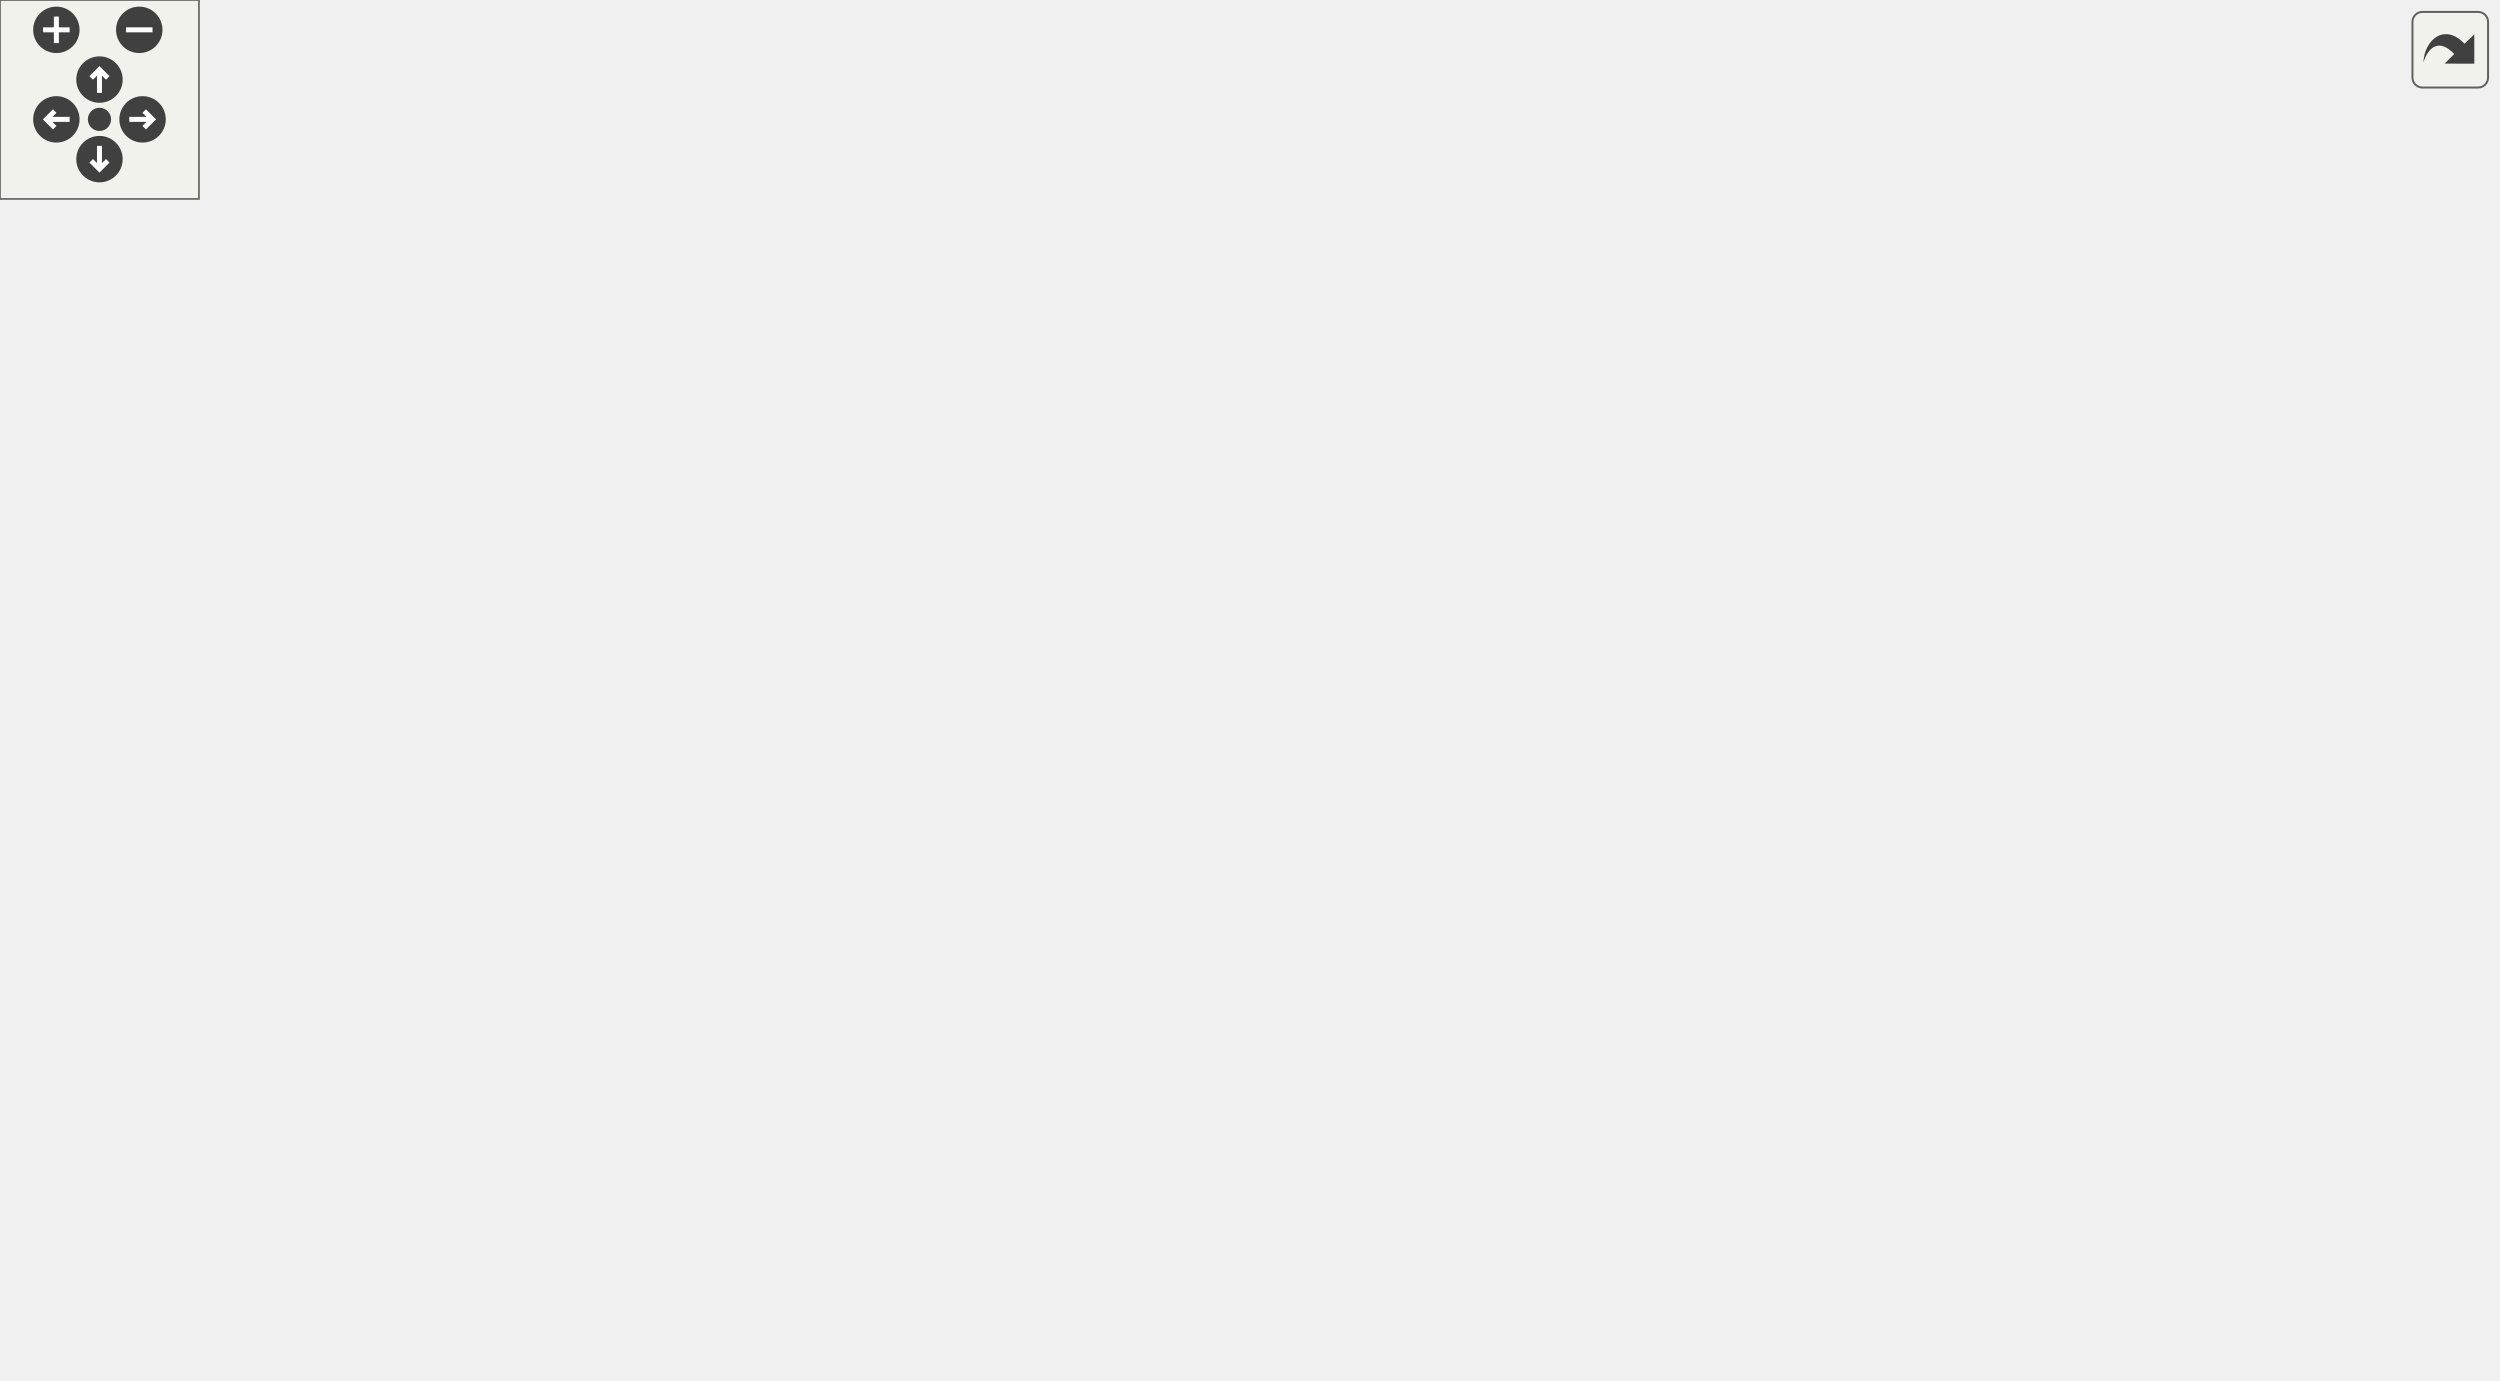
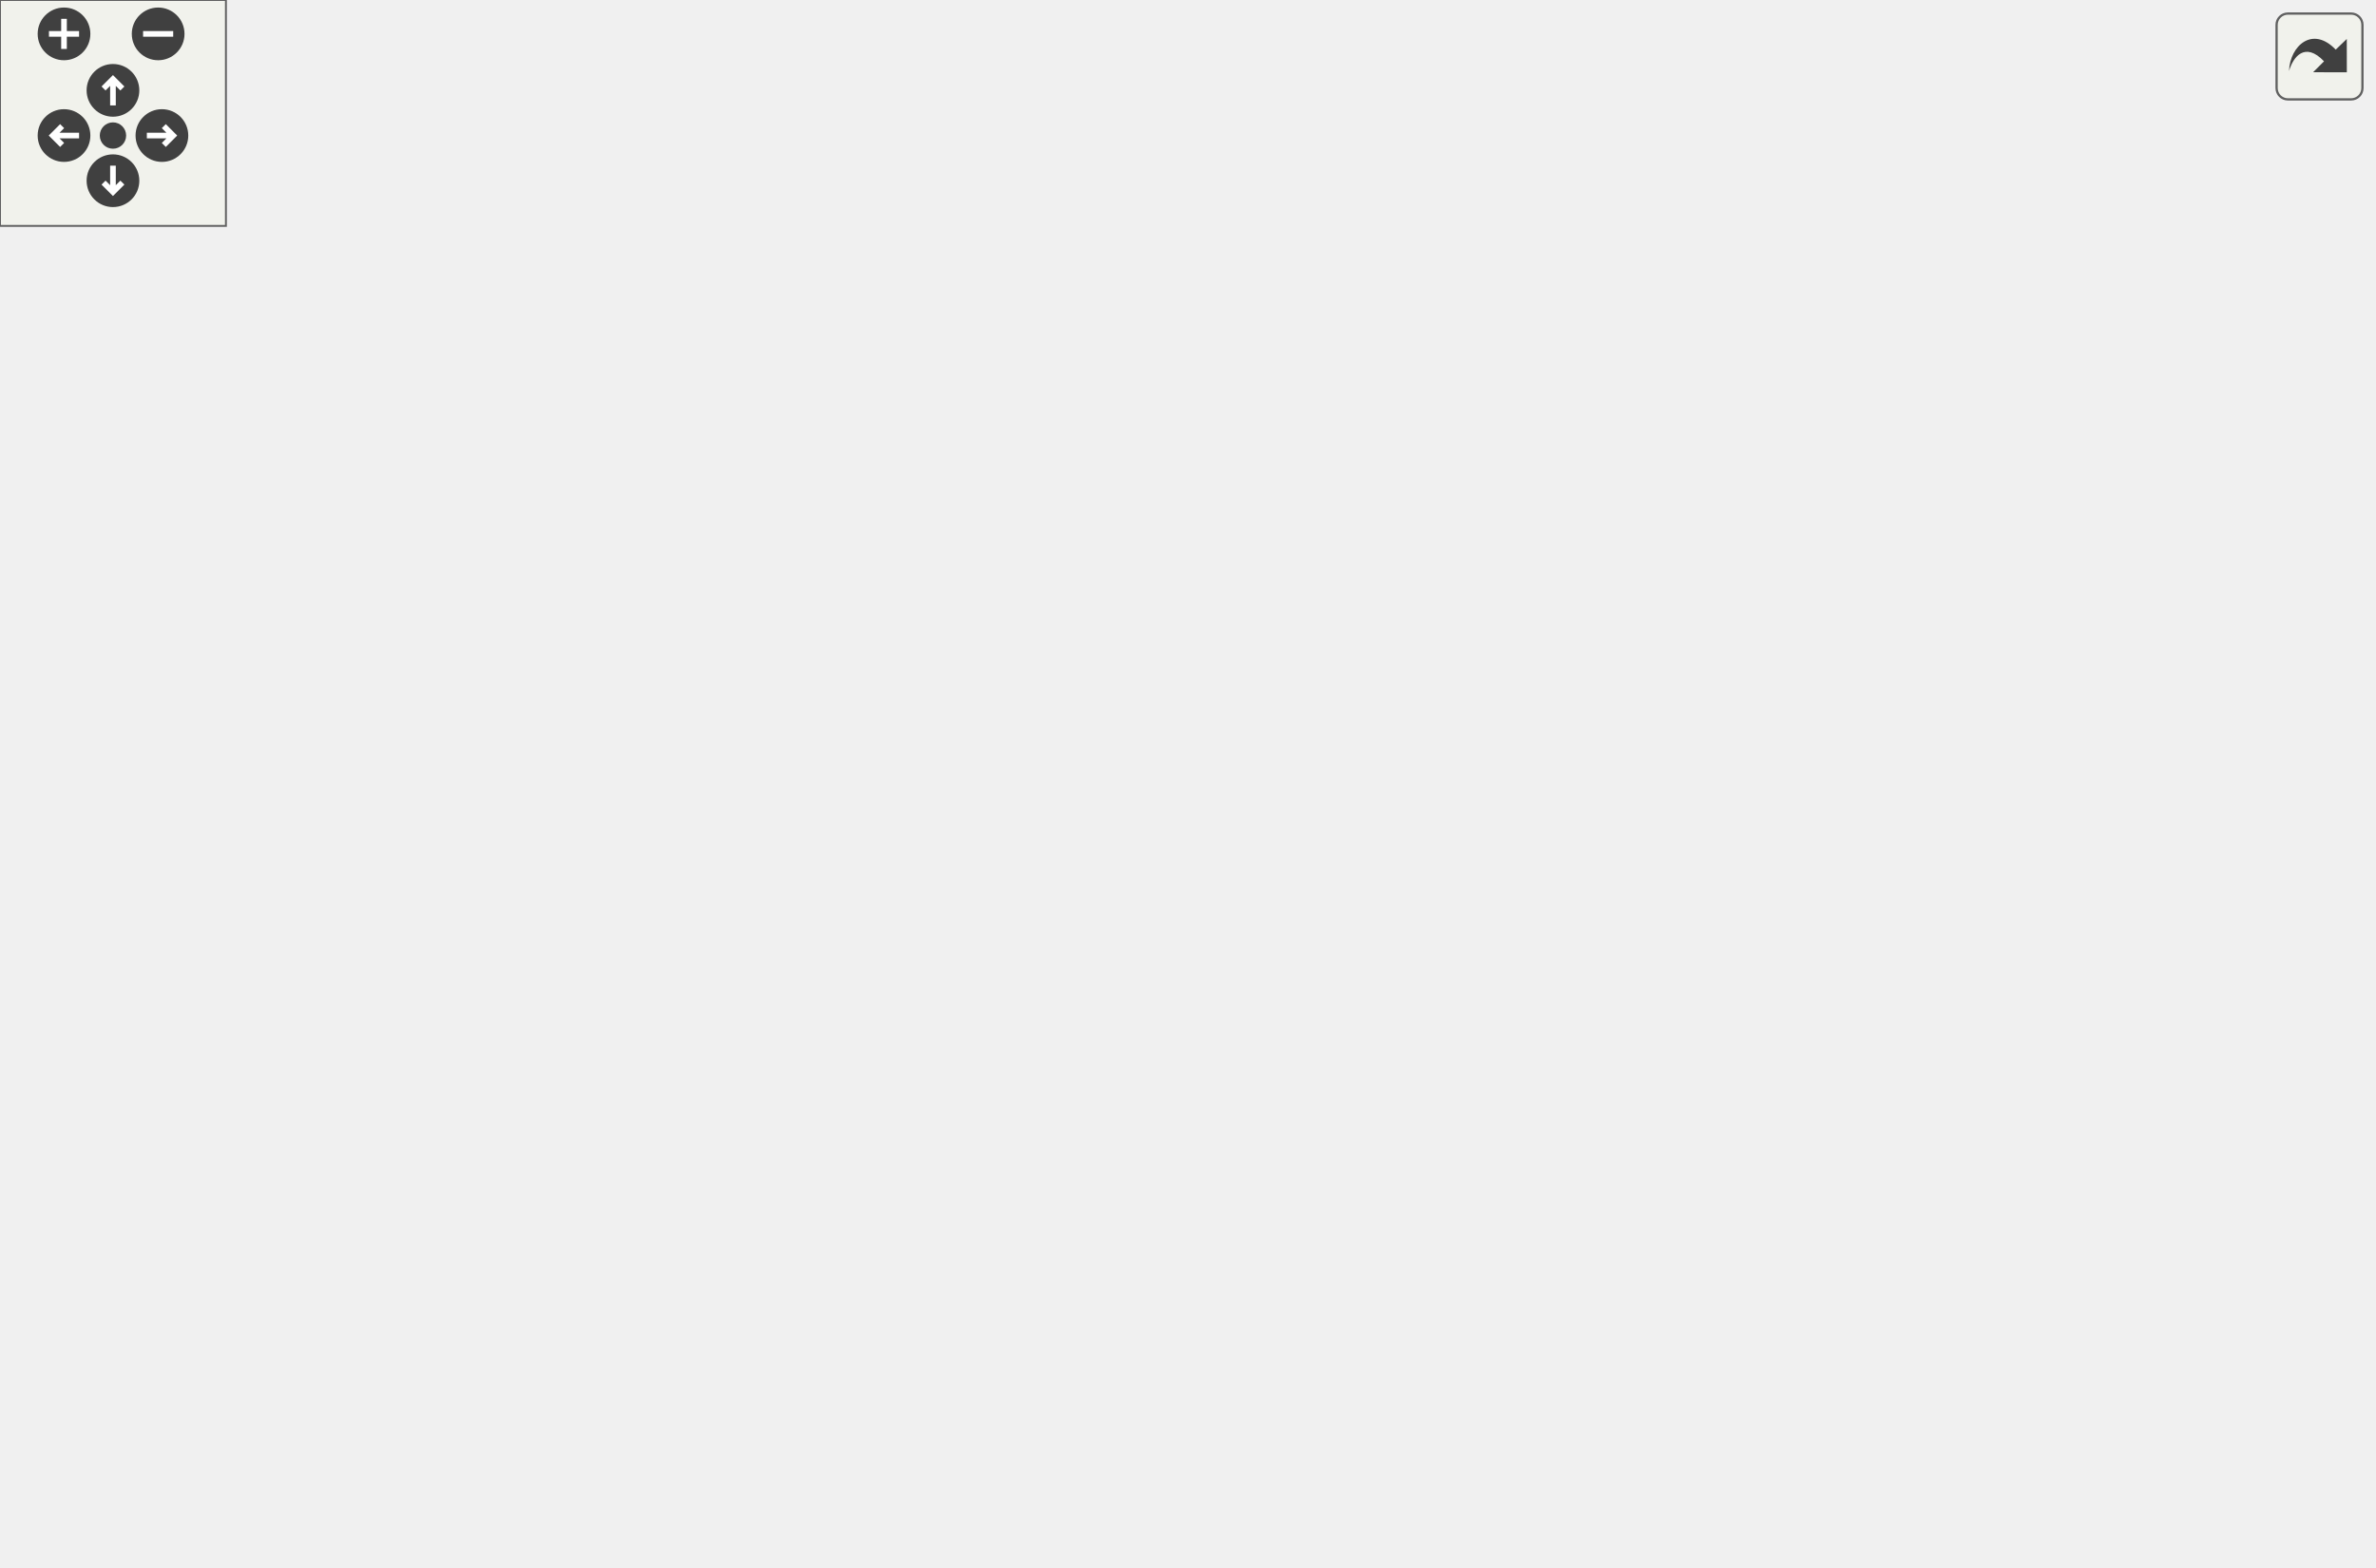
<svg xmlns="http://www.w3.org/2000/svg" xmlns:xlink="http://www.w3.org/1999/xlink" id="main" version="1.1" xml:space="preserve">
  <style type="text/css">
.edge:hover path { stroke: red; }
.edge:hover polygon { stroke: red; fill: red; }
</style>
  <defs>
    <circle id="rim" cx="0" cy="0" r="7" />
    <circle id="rim2" cx="0" cy="0" r="3.5" />
    <g id="zoomPlus">
      <use xlink:href="#rim" fill="#404040">
        <set attributeName="fill" to="#808080" begin="zoomplus.mouseover" end="zoomplus.mouseout" />
      </use>
      <path d="M-4,0h8M0,-4v8" fill="none" stroke="white" stroke-width="1.5" pointer-events="none" />
    </g>
    <g id="zoomMin">
      <use xlink:href="#rim" fill="#404040">
        <set attributeName="fill" to="#808080" begin="zoomminus.mouseover" end="zoomminus.mouseout" />
      </use>
      <path d="M-4,0h8" fill="none" stroke="white" stroke-width="1.5" pointer-events="none" />
    </g>
    <g id="dirArrow">
      <path fill="none" stroke="white" stroke-width="1.5" d="M0,-3.0v7 M-2.5,-0.5L0,-3.0L2.5,-0.5" />
    </g>
    <g id="resetDef">
      <use xlink:href="#rim2" fill="#404040">
        <set attributeName="fill" to="#808080" begin="reset.mouseover" end="reset.mouseout" />
      </use>
    </g>
  </defs>
  <svg id="graph" class="graph">
    <g id="viewport">
      <g id="node1" class="node">
-         <polygon fill="#bfbfbf" stroke="black" points="137,-336.5 137,-355.5 245,-355.5 245,-336.5 137,-336.5" />
-         <text text-anchor="middle" x="191" y="-343.5" font-family="Helvetica,sans-Serif" font-size="10.00">src/enet_encap/cpf.h</text>
+         <polygon fill="#bfbfbf" stroke="black" points="436,-336.5 436,-355.5 544,-355.5 544,-336.5 436,-336.5" />
+         <text text-anchor="middle" x="490" y="-343.5" font-family="Helvetica,sans-Serif" font-size="10.00">src/enet_encap/cpf.h</text>
      </g>
      <g id="node2" class="node">
        <g id="a_node2">
          <a xlink:href="../../d7/d69/typedefs_8h.html" target="_top" xlink:title="typedefs.h">
-             <polygon fill="none" stroke="black" points="138,-56.5 138,-75.5 200,-75.5 200,-56.5 138,-56.5" />
-             <text text-anchor="middle" x="169" y="-63.5" font-family="Helvetica,sans-Serif" font-size="10.00">typedefs.h</text>
+             <polygon fill="none" stroke="black" points="468,-56.5 468,-75.5 530,-75.5 530,-56.5 468,-56.5" />
+             <text text-anchor="middle" x="499" y="-63.5" font-family="Helvetica,sans-Serif" font-size="10.00">typedefs.h</text>
          </a>
        </g>
      </g>
      <g id="edge1" class="edge">
-         <path fill="none" stroke="midnightblue" d="M136.778,-337.326C80.31,-325.915 0,-298.521 0,-235 0,-235 0,-235 0,-177 0,-116.246 77.665,-87.312 127.696,-74.976" />
-         <polygon fill="midnightblue" stroke="midnightblue" points="128.668,-78.343 137.608,-72.657 127.074,-71.527 128.668,-78.343" />
+         <path fill="none" stroke="midnightblue" d="M519.349,-336.499C560.401,-322.594 630,-290.794 630,-235 630,-235 630,-235 630,-177 630,-127.036 573.42,-95.235 534.629,-79.303" />
+         <polygon fill="midnightblue" stroke="midnightblue" points="535.782,-75.996 525.195,-75.593 533.22,-82.51 535.782,-75.996" />
      </g>
      <g id="node6" class="node">
        <g id="a_node6">
          <a xlink:href="../../df/d28/ciptypes_8h.html" target="_top" xlink:title="ciptypes.h">
-             <polygon fill="none" stroke="black" points="524,-112.5 524,-131.5 586,-131.5 586,-112.5 524,-112.5" />
-             <text text-anchor="middle" x="555" y="-119.5" font-family="Helvetica,sans-Serif" font-size="10.00">ciptypes.h</text>
+             <polygon fill="none" stroke="black" points="90,-112.5 90,-131.5 152,-131.5 152,-112.5 90,-112.5" />
+             <text text-anchor="middle" x="121" y="-119.5" font-family="Helvetica,sans-Serif" font-size="10.00">ciptypes.h</text>
          </a>
        </g>
      </g>
      <g id="edge5" class="edge">
-         <path fill="none" stroke="midnightblue" d="M245.239,-336.521C322.995,-321.348 464.815,-281.86 538,-188 548.413,-174.645 552.483,-155.531 554.055,-141.486" />
-         <polygon fill="midnightblue" stroke="midnightblue" points="557.544,-141.764 554.854,-131.516 550.566,-141.205 557.544,-141.764" />
+         <path fill="none" stroke="midnightblue" d="M462.118,-336.441C403.072,-317.296 263.121,-266.444 169,-188 152.89,-174.573 139.226,-154.661 130.645,-140.417" />
+         <polygon fill="midnightblue" stroke="midnightblue" points="133.588,-138.513 125.55,-131.611 127.529,-142.019 133.588,-138.513" />
      </g>
      <g id="node10" class="node">
        <g id="a_node10">
          <a xlink:href="../../d7/df9/encap_8h.html" target="_top" xlink:title="This file contains the public interface of the encapsulation layer. ">
-             <polygon fill="none" stroke="black" points="165.5,-280.5 165.5,-299.5 216.5,-299.5 216.5,-280.5 165.5,-280.5" />
-             <text text-anchor="middle" x="191" y="-287.5" font-family="Helvetica,sans-Serif" font-size="10.00">encap.h</text>
+             <polygon fill="none" stroke="black" points="464.5,-280.5 464.5,-299.5 515.5,-299.5 515.5,-280.5 464.5,-280.5" />
+             <text text-anchor="middle" x="490" y="-287.5" font-family="Helvetica,sans-Serif" font-size="10.00">encap.h</text>
          </a>
        </g>
      </g>
      <g id="edge11" class="edge">
-         <path fill="none" stroke="midnightblue" d="M191,-336.083C191,-329.006 191,-318.861 191,-309.986" />
-         <polygon fill="midnightblue" stroke="midnightblue" points="194.5,-309.751 191,-299.751 187.5,-309.751 194.5,-309.751" />
+         <path fill="none" stroke="midnightblue" d="M490,-336.083C490,-329.006 490,-318.861 490,-309.986" />
+         <polygon fill="midnightblue" stroke="midnightblue" points="493.5,-309.751 490,-299.751 486.5,-309.751 493.5,-309.751" />
      </g>
      <g id="node3" class="node">
-         <polygon fill="none" stroke="#bfbfbf" points="102.5,-0.5 102.5,-19.5 161.5,-19.5 161.5,-0.5 102.5,-0.5" />
-         <text text-anchor="middle" x="132" y="-7.5" font-family="Helvetica,sans-Serif" font-size="10.00">inttypes.h</text>
+         <polygon fill="none" stroke="#bfbfbf" points="536.5,-0.5 536.5,-19.5 595.5,-19.5 595.5,-0.5 536.5,-0.5" />
+         <text text-anchor="middle" x="566" y="-7.5" font-family="Helvetica,sans-Serif" font-size="10.00">inttypes.h</text>
      </g>
      <g id="edge2" class="edge">
-         <path fill="none" stroke="midnightblue" d="M162.89,-56.083C157.718,-48.534 150.154,-37.495 143.806,-28.23" />
-         <polygon fill="midnightblue" stroke="midnightblue" points="146.536,-26.022 137.996,-19.751 140.761,-29.979 146.536,-26.022" />
+         <path fill="none" stroke="midnightblue" d="M509.765,-56.324C519.766,-48.263 534.887,-36.077 546.93,-26.369" />
+         <polygon fill="midnightblue" stroke="midnightblue" points="549.45,-28.834 555.039,-19.834 545.057,-23.384 549.45,-28.834" />
      </g>
      <g id="node4" class="node">
-         <polygon fill="none" stroke="#bfbfbf" points="180,-0.5 180,-19.5 232,-19.5 232,-0.5 180,-0.5" />
-         <text text-anchor="middle" x="206" y="-7.5" font-family="Helvetica,sans-Serif" font-size="10.00">stddef.h</text>
+         <polygon fill="none" stroke="#bfbfbf" points="466,-0.5 466,-19.5 518,-19.5 518,-0.5 466,-0.5" />
+         <text text-anchor="middle" x="492" y="-7.5" font-family="Helvetica,sans-Serif" font-size="10.00">stddef.h</text>
      </g>
      <g id="edge3" class="edge">
-         <path fill="none" stroke="midnightblue" d="M175.11,-56.083C180.282,-48.534 187.846,-37.495 194.194,-28.23" />
-         <polygon fill="midnightblue" stroke="midnightblue" points="197.239,-29.979 200.004,-19.751 191.464,-26.022 197.239,-29.979" />
+         <path fill="none" stroke="midnightblue" d="M497.844,-56.083C496.916,-48.927 495.582,-38.635 494.423,-29.691" />
+         <polygon fill="midnightblue" stroke="midnightblue" points="497.891,-29.218 493.134,-19.751 490.949,-30.118 497.891,-29.218" />
      </g>
      <g id="node5" class="node">
-         <polygon fill="none" stroke="#bfbfbf" points="284,-0.5 284,-19.5 340,-19.5 340,-0.5 284,-0.5" />
-         <text text-anchor="middle" x="312" y="-7.5" font-family="Helvetica,sans-Serif" font-size="10.00">stdbool.h</text>
+         <polygon fill="none" stroke="#bfbfbf" points="380,-0.5 380,-19.5 436,-19.5 436,-0.5 380,-0.5" />
+         <text text-anchor="middle" x="408" y="-7.5" font-family="Helvetica,sans-Serif" font-size="10.00">stdbool.h</text>
      </g>
      <g id="edge4" class="edge">
-         <path fill="none" stroke="midnightblue" d="M191.659,-56.444C215.402,-47.478 252.909,-33.314 279.738,-23.183" />
-         <polygon fill="midnightblue" stroke="midnightblue" points="281.329,-26.323 289.447,-19.516 278.856,-19.775 281.329,-26.323" />
+         <path fill="none" stroke="midnightblue" d="M484.379,-56.324C470.051,-47.822 447.987,-34.729 431.251,-24.797" />
+         <polygon fill="midnightblue" stroke="midnightblue" points="432.97,-21.748 422.584,-19.654 429.398,-27.768 432.97,-21.748" />
      </g>
      <g id="edge6" class="edge">
-         <path fill="none" stroke="midnightblue" d="M523.739,-116.627C454.487,-106.939 288.144,-83.668 210.38,-72.789" />
-         <polygon fill="midnightblue" stroke="midnightblue" points="210.403,-69.258 200.014,-71.339 209.433,-76.191 210.403,-69.258" />
+         <path fill="none" stroke="midnightblue" d="M152.255,-116.535C220.252,-106.821 381.612,-83.77 457.806,-72.885" />
+         <polygon fill="midnightblue" stroke="midnightblue" points="458.569,-76.311 467.974,-71.432 457.579,-69.382 458.569,-76.311" />
      </g>
      <g id="node7" class="node">
-         <polygon fill="none" stroke="#bfbfbf" points="516.5,-56.5 516.5,-75.5 607.5,-75.5 607.5,-56.5 516.5,-56.5" />
-         <text text-anchor="middle" x="562" y="-63.5" font-family="Helvetica,sans-Serif" font-size="10.00">networkhandler.h</text>
+         <polygon fill="none" stroke="#bfbfbf" points="180.5,-56.5 180.5,-75.5 271.5,-75.5 271.5,-56.5 180.5,-56.5" />
+         <text text-anchor="middle" x="226" y="-63.5" font-family="Helvetica,sans-Serif" font-size="10.00">networkhandler.h</text>
      </g>
      <g id="edge7" class="edge">
-         <path fill="none" stroke="midnightblue" d="M556.156,-112.083C557.084,-104.927 558.418,-94.635 559.577,-85.691" />
-         <polygon fill="midnightblue" stroke="midnightblue" points="563.051,-86.118 560.866,-75.751 556.109,-85.218 563.051,-86.118" />
+         <path fill="none" stroke="midnightblue" d="M137.87,-112.324C154.709,-103.664 180.807,-90.242 200.238,-80.249" />
+         <polygon fill="midnightblue" stroke="midnightblue" points="201.88,-83.341 209.172,-75.654 198.678,-77.115 201.88,-83.341" />
      </g>
      <g id="node8" class="node">
        <g id="a_node8">
          <a xlink:href="../../d8/d2c/enipmessage_8h.html" target="_top" xlink:title="enipmessage.h">
-             <polygon fill="none" stroke="black" points="625.5,-56.5 625.5,-75.5 708.5,-75.5 708.5,-56.5 625.5,-56.5" />
-             <text text-anchor="middle" x="667" y="-63.5" font-family="Helvetica,sans-Serif" font-size="10.00">enipmessage.h</text>
+             <polygon fill="none" stroke="black" points="79.5,-56.5 79.5,-75.5 162.5,-75.5 162.5,-56.5 79.5,-56.5" />
+             <text text-anchor="middle" x="121" y="-63.5" font-family="Helvetica,sans-Serif" font-size="10.00">enipmessage.h</text>
          </a>
        </g>
      </g>
      <g id="edge8" class="edge">
-         <path fill="none" stroke="midnightblue" d="M572.995,-112.324C591.038,-103.625 619.047,-90.12 639.803,-80.113" />
-         <polygon fill="midnightblue" stroke="midnightblue" points="641.562,-83.15 649.05,-75.654 638.522,-76.845 641.562,-83.15" />
+         <path fill="none" stroke="midnightblue" d="M121,-112.083C121,-105.006 121,-94.861 121,-85.987" />
+         <polygon fill="midnightblue" stroke="midnightblue" points="124.5,-85.751 121,-75.751 117.5,-85.751 124.5,-85.751" />
      </g>
      <g id="node9" class="node">
-         <polygon fill="none" stroke="#bfbfbf" points="651,-0.5 651,-19.5 753,-19.5 753,-0.5 651,-0.5" />
-         <text text-anchor="middle" x="702" y="-7.5" font-family="Helvetica,sans-Serif" font-size="10.00">opener_user_conf.h</text>
+         <polygon fill="none" stroke="#bfbfbf" points="0,-0.5 0,-19.5 102,-19.5 102,-0.5 0,-0.5" />
+         <text text-anchor="middle" x="51" y="-7.5" font-family="Helvetica,sans-Serif" font-size="10.00">opener_user_conf.h</text>
      </g>
      <g id="edge10" class="edge">
-         <path fill="none" stroke="midnightblue" d="M586.217,-116.827C628.694,-110.436 701.235,-96.741 717,-76 727.477,-62.216 720.602,-42.364 713.068,-28.232" />
-         <polygon fill="midnightblue" stroke="midnightblue" points="716.03,-26.363 707.952,-19.507 709.991,-29.904 716.03,-26.363" />
+         <path fill="none" stroke="midnightblue" d="M107.354,-112.254C95.801,-104.172 79.626,-91.148 70,-76 61.034,-61.891 56.166,-43.403 53.611,-29.753" />
+         <polygon fill="midnightblue" stroke="midnightblue" points="57.024,-28.937 51.968,-19.627 50.114,-30.058 57.024,-28.937" />
      </g>
      <g id="edge9" class="edge">
-         <path fill="none" stroke="midnightblue" d="M672.78,-56.083C677.672,-48.534 684.827,-37.495 690.833,-28.23" />
-         <polygon fill="midnightblue" stroke="midnightblue" points="693.826,-30.046 696.328,-19.751 687.952,-26.239 693.826,-30.046" />
+         <path fill="none" stroke="midnightblue" d="M109.753,-56.324C99.203,-48.185 83.199,-35.84 70.558,-26.087" />
+         <polygon fill="midnightblue" stroke="midnightblue" points="72.507,-23.171 62.451,-19.834 68.231,-28.713 72.507,-23.171" />
      </g>
      <g id="edge12" class="edge">
-         <path fill="none" stroke="midnightblue" d="M182.559,-280.438C161.389,-258.271 106.423,-196.239 88,-132 85.549,-123.456 83.492,-119.661 88,-112 96.918,-96.844 112.989,-86.426 128.478,-79.464" />
-         <polygon fill="midnightblue" stroke="midnightblue" points="130.056,-82.6 137.977,-75.564 127.397,-76.124 130.056,-82.6" />
+         <path fill="none" stroke="midnightblue" d="M497.674,-280.347C511.756,-263.821 541.262,-226.017 552,-188 556.245,-172.972 558.909,-130.837 550,-112 544.084,-99.491 532.897,-89.004 522.505,-81.31" />
+         <polygon fill="midnightblue" stroke="midnightblue" points="524.317,-78.308 514.096,-75.521 520.348,-84.074 524.317,-78.308" />
      </g>
      <g id="node11" class="node">
        <g id="a_node11">
          <a xlink:href="../../d1/d6c/cipconnectionobject_8h.html" target="_top" xlink:title="cipconnectionobject.h">
-             <polygon fill="none" stroke="black" points="316.5,-224.5 316.5,-243.5 427.5,-243.5 427.5,-224.5 316.5,-224.5" />
-             <text text-anchor="middle" x="372" y="-231.5" font-family="Helvetica,sans-Serif" font-size="10.00">cipconnectionobject.h</text>
+             <polygon fill="none" stroke="black" points="320.5,-224.5 320.5,-243.5 431.5,-243.5 431.5,-224.5 320.5,-224.5" />
+             <text text-anchor="middle" x="376" y="-231.5" font-family="Helvetica,sans-Serif" font-size="10.00">cipconnectionobject.h</text>
          </a>
        </g>
      </g>
      <g id="edge13" class="edge">
-         <path fill="none" stroke="midnightblue" d="M216.549,-281.378C246.97,-272.302 298.087,-257.052 333.351,-246.531" />
-         <polygon fill="midnightblue" stroke="midnightblue" points="334.714,-249.777 343.296,-243.564 332.713,-243.069 334.714,-249.777" />
+         <path fill="none" stroke="midnightblue" d="M471.936,-280.444C453.425,-271.675 424.419,-257.935 403.145,-247.858" />
+         <polygon fill="midnightblue" stroke="midnightblue" points="404.515,-244.634 393.979,-243.516 401.518,-250.96 404.515,-244.634" />
      </g>
      <g id="edge14" class="edge">
-         <path fill="none" stroke="midnightblue" d="M316.208,-232.205C248.704,-227.76 138.676,-208.445 95,-132 82.213,-109.619 110.143,-91.058 135.272,-79.579" />
-         <polygon fill="midnightblue" stroke="midnightblue" points="136.873,-82.7 144.675,-75.533 134.106,-76.27 136.873,-82.7" />
+         <path fill="none" stroke="midnightblue" d="M431.844,-224.467C472.428,-216.991 522.368,-204.704 535,-188 540.592,-180.605 548.169,-152.127 534,-112 530.184,-101.195 522.661,-90.958 515.564,-82.987" />
+         <polygon fill="midnightblue" stroke="midnightblue" points="517.929,-80.395 508.496,-75.57 512.861,-85.224 517.929,-80.395" />
      </g>
      <g id="edge15" class="edge">
-         <path fill="none" stroke="midnightblue" d="M427.808,-224.689C455.88,-218.314 489.129,-207.202 514,-188 529.807,-175.796 541.145,-155.644 547.837,-141.009" />
-         <polygon fill="midnightblue" stroke="midnightblue" points="551.18,-142.092 551.886,-131.52 544.742,-139.344 551.18,-142.092" />
+         <path fill="none" stroke="midnightblue" d="M321.647,-224.472C287.019,-217.663 241.897,-206.186 205,-188 178.803,-175.088 152.867,-153.271 136.898,-138.511" />
+         <polygon fill="midnightblue" stroke="midnightblue" points="139.177,-135.849 129.506,-131.521 134.367,-140.935 139.177,-135.849" />
      </g>
      <g id="edge16" class="edge">
-         <path fill="none" stroke="midnightblue" d="M427.822,-228.474C512.7,-218.156 670.992,-184.574 734,-76 743.411,-59.784 731.013,-40.414 719.013,-27.062" />
-         <polygon fill="midnightblue" stroke="midnightblue" points="721.263,-24.354 711.791,-19.607 716.235,-29.225 721.263,-24.354" />
+         <path fill="none" stroke="midnightblue" d="M320.448,-230.373C253.087,-224.027 141.126,-202.739 81,-132 56.092,-102.695 51.308,-55.771 50.712,-29.809" />
+         <polygon fill="midnightblue" stroke="midnightblue" points="54.212,-29.77 50.671,-19.785 47.212,-29.799 54.212,-29.77" />
      </g>
      <g id="node12" class="node">
        <g id="a_node12">
          <a xlink:href="../../d4/d38/opener__api_8h.html" target="_top" xlink:title="opener_api.h">
-             <polygon fill="none" stroke="black" points="199,-168.5 199,-187.5 271,-187.5 271,-168.5 199,-168.5" />
-             <text text-anchor="middle" x="235" y="-175.5" font-family="Helvetica,sans-Serif" font-size="10.00">opener_api.h</text>
+             <polygon fill="none" stroke="black" points="214,-168.5 214,-187.5 286,-187.5 286,-168.5 214,-168.5" />
+             <text text-anchor="middle" x="250" y="-175.5" font-family="Helvetica,sans-Serif" font-size="10.00">opener_api.h</text>
          </a>
        </g>
      </g>
      <g id="edge17" class="edge">
-         <path fill="none" stroke="midnightblue" d="M350.292,-224.444C327.645,-215.517 291.928,-201.439 266.248,-191.317" />
-         <polygon fill="midnightblue" stroke="midnightblue" points="267.193,-187.927 256.606,-187.516 264.626,-194.44 267.193,-187.927" />
+         <path fill="none" stroke="midnightblue" d="M356.035,-224.444C335.391,-215.596 302.937,-201.687 279.368,-191.586" />
+         <polygon fill="midnightblue" stroke="midnightblue" points="280.442,-188.239 269.872,-187.516 277.684,-194.673 280.442,-188.239" />
      </g>
      <g id="node15" class="node">
        <g id="a_node15">
          <a xlink:href="../../d9/d31/doublylinkedlist_8h.html" target="_top" xlink:title="doublylinkedlist.h">
-             <polygon fill="none" stroke="black" points="289,-168.5 289,-187.5 381,-187.5 381,-168.5 289,-168.5" />
-             <text text-anchor="middle" x="335" y="-175.5" font-family="Helvetica,sans-Serif" font-size="10.00">doublylinkedlist.h</text>
-           </a>
-         </g>
-       </g>
-       <g id="edge24" class="edge">
-         <path fill="none" stroke="midnightblue" d="M365.89,-224.083C360.718,-216.534 353.154,-205.495 346.806,-196.23" />
-         <polygon fill="midnightblue" stroke="midnightblue" points="349.536,-194.022 340.996,-187.751 343.761,-197.979 349.536,-194.022" />
+             <polygon fill="none" stroke="black" points="434,-168.5 434,-187.5 526,-187.5 526,-168.5 434,-168.5" />
+             <text text-anchor="middle" x="480" y="-175.5" font-family="Helvetica,sans-Serif" font-size="10.00">doublylinkedlist.h</text>
+           </a>
+         </g>
+       </g>
+       <g id="edge23" class="edge">
+         <path fill="none" stroke="midnightblue" d="M392.709,-224.324C409.312,-215.703 435.002,-202.364 454.22,-192.386" />
+         <polygon fill="midnightblue" stroke="midnightblue" points="456.07,-195.369 463.332,-187.655 452.844,-189.156 456.07,-195.369" />
      </g>
      <g id="node16" class="node">
        <g id="a_node16">
          <a xlink:href="../../d0/d23/cipelectronickey_8h.html" target="_top" xlink:title="cipelectronickey.h">
-             <polygon fill="none" stroke="black" points="326.5,-112.5 326.5,-131.5 421.5,-131.5 421.5,-112.5 326.5,-112.5" />
-             <text text-anchor="middle" x="374" y="-119.5" font-family="Helvetica,sans-Serif" font-size="10.00">cipelectronickey.h</text>
-           </a>
-         </g>
-       </g>
-       <g id="edge25" class="edge">
-         <path fill="none" stroke="midnightblue" d="M376.621,-224.339C381.059,-215.493 387.454,-201.22 390,-188 393.087,-171.972 387.97,-153.965 382.723,-140.976" />
-         <polygon fill="midnightblue" stroke="midnightblue" points="385.893,-139.492 378.64,-131.768 379.494,-142.329 385.893,-139.492" />
+             <polygon fill="none" stroke="black" points="430.5,-112.5 430.5,-131.5 525.5,-131.5 525.5,-112.5 430.5,-112.5" />
+             <text text-anchor="middle" x="478" y="-119.5" font-family="Helvetica,sans-Serif" font-size="10.00">cipelectronickey.h</text>
+           </a>
+         </g>
+       </g>
+       <g id="edge24" class="edge">
+         <path fill="none" stroke="midnightblue" d="M381.776,-224.107C390.409,-211.12 407.542,-186.501 425,-168 435.226,-157.163 447.913,-146.315 458.31,-137.985" />
+         <polygon fill="midnightblue" stroke="midnightblue" points="460.694,-140.563 466.4,-131.637 456.373,-135.056 460.694,-140.563" />
      </g>
      <g id="node17" class="node">
        <g id="a_node17">
          <a xlink:href="../../d1/d02/cipepath_8h.html" target="_top" xlink:title="cipepath.h">
-             <polygon fill="none" stroke="black" points="444,-168.5 444,-187.5 506,-187.5 506,-168.5 444,-168.5" />
-             <text text-anchor="middle" x="475" y="-175.5" font-family="Helvetica,sans-Serif" font-size="10.00">cipepath.h</text>
-           </a>
-         </g>
-       </g>
-       <g id="edge28" class="edge">
-         <path fill="none" stroke="midnightblue" d="M388.549,-224.324C404.992,-215.703 430.435,-202.364 449.468,-192.386" />
-         <polygon fill="midnightblue" stroke="midnightblue" points="451.261,-195.398 458.492,-187.655 448.011,-189.198 451.261,-195.398" />
+             <polygon fill="none" stroke="black" points="316,-168.5 316,-187.5 378,-187.5 378,-168.5 316,-168.5" />
+             <text text-anchor="middle" x="347" y="-175.5" font-family="Helvetica,sans-Serif" font-size="10.00">cipepath.h</text>
+           </a>
+         </g>
+       </g>
+       <g id="edge27" class="edge">
+         <path fill="none" stroke="midnightblue" d="M371.211,-224.083C367.242,-216.691 361.475,-205.953 356.565,-196.811" />
+         <polygon fill="midnightblue" stroke="midnightblue" points="359.514,-194.905 351.7,-187.751 353.347,-198.217 359.514,-194.905" />
      </g>
      <g id="edge20" class="edge">
-         <path fill="none" stroke="midnightblue" d="M229.821,-168.368C218.977,-150.296 193.706,-108.176 179.384,-84.307" />
-         <polygon fill="midnightblue" stroke="midnightblue" points="182.301,-82.366 174.155,-75.591 176.299,-85.967 182.301,-82.366" />
+         <path fill="none" stroke="midnightblue" d="M269.539,-168.368C313.267,-149.051 419.186,-102.259 470.369,-79.648" />
+         <polygon fill="midnightblue" stroke="midnightblue" points="471.819,-82.834 479.552,-75.591 468.991,-76.431 471.819,-82.834" />
      </g>
      <g id="edge19" class="edge">
-         <path fill="none" stroke="midnightblue" d="M235.533,-168.293C236.55,-155.537 239.392,-131.204 247,-112 259.796,-79.7 283.469,-46.662 298.44,-27.528" />
-         <polygon fill="midnightblue" stroke="midnightblue" points="301.313,-29.539 304.821,-19.542 295.845,-25.17 301.313,-29.539" />
+         <path fill="none" stroke="midnightblue" d="M234.475,-168.332C214.842,-156.211 185.166,-133.288 199,-112 220.467,-78.967 244.425,-92.924 280,-76 315.922,-58.91 356.807,-37.864 382.503,-24.438" />
+         <polygon fill="midnightblue" stroke="midnightblue" points="384.333,-27.43 391.566,-19.689 381.084,-21.23 384.333,-27.43" />
      </g>
      <g id="edge21" class="edge">
-         <path fill="none" stroke="midnightblue" d="M271.328,-169.62C274.26,-169.06 277.178,-168.513 280,-168 362.553,-152.995 459.471,-137.667 513.399,-129.341" />
-         <polygon fill="midnightblue" stroke="midnightblue" points="514.244,-132.752 523.594,-127.771 513.178,-125.833 514.244,-132.752" />
-       </g>
-       <g id="edge23" class="edge">
-         <path fill="none" stroke="midnightblue" d="M271.422,-169.715C323.942,-159.042 416.186,-139.597 430,-132 472.133,-108.828 464.867,-79.172 507,-56 548.308,-33.281 600.609,-22.004 640.645,-16.422" />
-         <polygon fill="midnightblue" stroke="midnightblue" points="641.346,-19.86 650.806,-15.089 640.436,-12.919 641.346,-19.86" />
+         <path fill="none" stroke="midnightblue" d="M229.56,-168.444C208.33,-159.557 174.901,-145.563 150.745,-135.451" />
+         <polygon fill="midnightblue" stroke="midnightblue" points="151.921,-132.149 141.345,-131.516 149.218,-138.606 151.921,-132.149" />
      </g>
      <g id="node13" class="node">
-         <polygon fill="none" stroke="#bfbfbf" points="256,-112.5 256,-131.5 308,-131.5 308,-112.5 256,-112.5" />
-         <text text-anchor="middle" x="282" y="-119.5" font-family="Helvetica,sans-Serif" font-size="10.00">assert.h</text>
+         <polygon fill="none" stroke="#bfbfbf" points="284,-112.5 284,-131.5 336,-131.5 336,-112.5 284,-112.5" />
+         <text text-anchor="middle" x="310" y="-119.5" font-family="Helvetica,sans-Serif" font-size="10.00">assert.h</text>
      </g>
      <g id="edge18" class="edge">
-         <path fill="none" stroke="midnightblue" d="M242.761,-168.083C249.537,-160.298 259.543,-148.801 267.755,-139.367" />
-         <polygon fill="midnightblue" stroke="midnightblue" points="270.458,-141.592 274.383,-131.751 265.178,-136.996 270.458,-141.592" />
+         <path fill="none" stroke="midnightblue" d="M259.64,-168.324C268.51,-160.341 281.875,-148.313 292.608,-138.653" />
+         <polygon fill="midnightblue" stroke="midnightblue" points="295.093,-141.125 300.185,-131.834 290.41,-135.922 295.093,-141.125" />
      </g>
      <g id="node14" class="node">
        <g id="a_node14">
          <a xlink:href="../../d6/d52/ciperror_8h.html" target="_top" xlink:title="ciperror.h">
-             <polygon fill="none" stroke="black" points="104.5,-112.5 104.5,-131.5 161.5,-131.5 161.5,-112.5 104.5,-112.5" />
-             <text text-anchor="middle" x="133" y="-119.5" font-family="Helvetica,sans-Serif" font-size="10.00">ciperror.h</text>
+             <polygon fill="none" stroke="black" points="208.5,-112.5 208.5,-131.5 265.5,-131.5 265.5,-112.5 208.5,-112.5" />
+             <text text-anchor="middle" x="237" y="-119.5" font-family="Helvetica,sans-Serif" font-size="10.00">ciperror.h</text>
          </a>
        </g>
      </g>
      <g id="edge22" class="edge">
-         <path fill="none" stroke="midnightblue" d="M218.612,-168.324C202.329,-159.703 177.133,-146.364 158.284,-136.386" />
-         <polygon fill="midnightblue" stroke="midnightblue" points="159.823,-133.24 149.347,-131.655 156.548,-139.427 159.823,-133.24" />
-       </g>
-       <g id="edge27" class="edge">
-         <path fill="none" stroke="midnightblue" d="M341.517,-112.444C305.969,-103.08 248.9,-88.047 210.222,-77.859" />
-         <polygon fill="midnightblue" stroke="midnightblue" points="210.884,-74.414 200.322,-75.251 209.101,-81.183 210.884,-74.414" />
+         <path fill="none" stroke="midnightblue" d="M247.853,-168.083C246.131,-160.927 243.653,-150.635 241.5,-141.691" />
+         <polygon fill="midnightblue" stroke="midnightblue" points="244.85,-140.654 239.107,-131.751 238.045,-142.293 244.85,-140.654" />
      </g>
      <g id="edge26" class="edge">
-         <path fill="none" stroke="midnightblue" d="M369.135,-112.368C358.948,-94.296 335.209,-52.176 321.755,-28.307" />
-         <polygon fill="midnightblue" stroke="midnightblue" points="324.802,-26.584 316.842,-19.591 318.704,-30.021 324.802,-26.584" />
+         <path fill="none" stroke="midnightblue" d="M481.468,-112.083C484.312,-104.77 488.429,-94.181 491.96,-85.103" />
+         <polygon fill="midnightblue" stroke="midnightblue" points="495.234,-86.34 495.597,-75.751 488.71,-83.802 495.234,-86.34" />
+       </g>
+       <g id="edge25" class="edge">
+         <path fill="none" stroke="midnightblue" d="M472.507,-112.368C461.006,-94.296 434.203,-52.176 419.014,-28.307" />
+         <polygon fill="midnightblue" stroke="midnightblue" points="421.789,-26.149 413.467,-19.591 415.883,-29.907 421.789,-26.149" />
+       </g>
+       <g id="edge28" class="edge">
+         <path fill="none" stroke="midnightblue" d="M350.28,-168.075C359.923,-141.832 388.324,-64.545 401.343,-29.116" />
+         <polygon fill="midnightblue" stroke="midnightblue" points="404.687,-30.162 404.851,-19.568 398.117,-27.747 404.687,-30.162" />
      </g>
      <g id="edge29" class="edge">
-         <path fill="none" stroke="midnightblue" d="M470.089,-168.495C462.42,-155.574 446.736,-130.544 430,-112 399.106,-77.769 356.835,-44.204 332.17,-25.689" />
-         <polygon fill="midnightblue" stroke="midnightblue" points="334.049,-22.724 323.933,-19.575 329.877,-28.345 334.049,-22.724" />
+         <path fill="none" stroke="midnightblue" d="M315.576,-169.492C275.518,-159.92 206.175,-143.352 161.997,-132.796" />
+         <polygon fill="midnightblue" stroke="midnightblue" points="162.697,-129.365 152.157,-130.445 161.07,-136.173 162.697,-129.365" />
      </g>
      <g id="edge30" class="edge">
-         <path fill="none" stroke="midnightblue" d="M487.853,-168.324C500.216,-159.979 519.13,-147.212 533.737,-137.352" />
-         <polygon fill="midnightblue" stroke="midnightblue" points="535.848,-140.15 542.179,-131.655 531.932,-134.348 535.848,-140.15" />
-       </g>
-       <g id="edge31" class="edge">
-         <path fill="none" stroke="midnightblue" d="M458.773,-168.324C442.649,-159.703 417.7,-146.364 399.036,-136.386" />
-         <polygon fill="midnightblue" stroke="midnightblue" points="400.656,-133.283 390.187,-131.655 397.356,-139.456 400.656,-133.283" />
+         <path fill="none" stroke="midnightblue" d="M367.757,-168.444C389.316,-159.557 423.263,-145.563 447.794,-135.451" />
+         <polygon fill="midnightblue" stroke="midnightblue" points="449.428,-138.563 457.34,-131.516 446.761,-132.092 449.428,-138.563" />
      </g>
    </g>
  </svg>
  <g id="navigator" transform="translate(0 0)" fill="#404254">
    <rect fill="#f2f5e9" fill-opacity="0.5" stroke="#606060" stroke-width=".5" x="0" y="0" width="60" height="60" />
    <use id="zoomplus" xlink:href="#zoomPlus" x="17" y="9" />
    <use id="zoomminus" xlink:href="#zoomMin" x="42" y="9" />
    <use id="reset" xlink:href="#resetDef" x="30" y="36" />
    <g id="arrowUp" xlink:href="#dirArrow" transform="translate(30 24)">
      <use xlink:href="#rim" fill="#404040">
        <set attributeName="fill" to="#808080" begin="arrowUp.mouseover" end="arrowUp.mouseout" />
      </use>
      <path fill="none" stroke="white" stroke-width="1.5" d="M0,-3.0v7 M-2.5,-0.5L0,-3.0L2.5,-0.5" />
    </g>
    <g id="arrowRight" xlink:href="#dirArrow" transform="rotate(90) translate(36 -43)">
      <use xlink:href="#rim" fill="#404040">
        <set attributeName="fill" to="#808080" begin="arrowRight.mouseover" end="arrowRight.mouseout" />
      </use>
      <path fill="none" stroke="white" stroke-width="1.5" d="M0,-3.0v7 M-2.5,-0.5L0,-3.0L2.5,-0.5" />
    </g>
    <g id="arrowDown" xlink:href="#dirArrow" transform="rotate(180) translate(-30 -48)">
      <use xlink:href="#rim" fill="#404040">
        <set attributeName="fill" to="#808080" begin="arrowDown.mouseover" end="arrowDown.mouseout" />
      </use>
      <path fill="none" stroke="white" stroke-width="1.5" d="M0,-3.0v7 M-2.5,-0.5L0,-3.0L2.5,-0.5" />
    </g>
    <g id="arrowLeft" xlink:href="#dirArrow" transform="rotate(270) translate(-36 17)">
      <use xlink:href="#rim" fill="#404040">
        <set attributeName="fill" to="#808080" begin="arrowLeft.mouseover" end="arrowLeft.mouseout" />
      </use>
      <path fill="none" stroke="white" stroke-width="1.5" d="M0,-3.0v7 M-2.5,-0.5L0,-3.0L2.5,-0.5" />
    </g>
  </g>
  <svg viewBox="0 0 15 15" width="100%" height="30px" preserveAspectRatio="xMaxYMin meet">
    <g id="arrow_out" transform="scale(0.3 0.3)">
      <a xlink:href="cpf_8h__incl_org.svg" target="_base">
        <rect id="button" ry="5" rx="5" y="6" x="6" height="38" width="38" fill="#f2f5e9" fill-opacity="0.5" stroke="#606060" stroke-width="1.0" />
        <path id="arrow" d="M 11.5,31.437 C 11.94,20.098 22.043,11.323 32.159,21.979 L 37.069,17.246 C 37.069,17.246 37.088,32 37.088,32 L 22.16,31.978 C 22.16,31.978 26.998,27.14 26.998,27.14 C 18.529,18.264 13.292,25.23 11.5,31.437 z" style="fill:#404040;" />
      </a>
    </g>
  </svg>
</svg>
